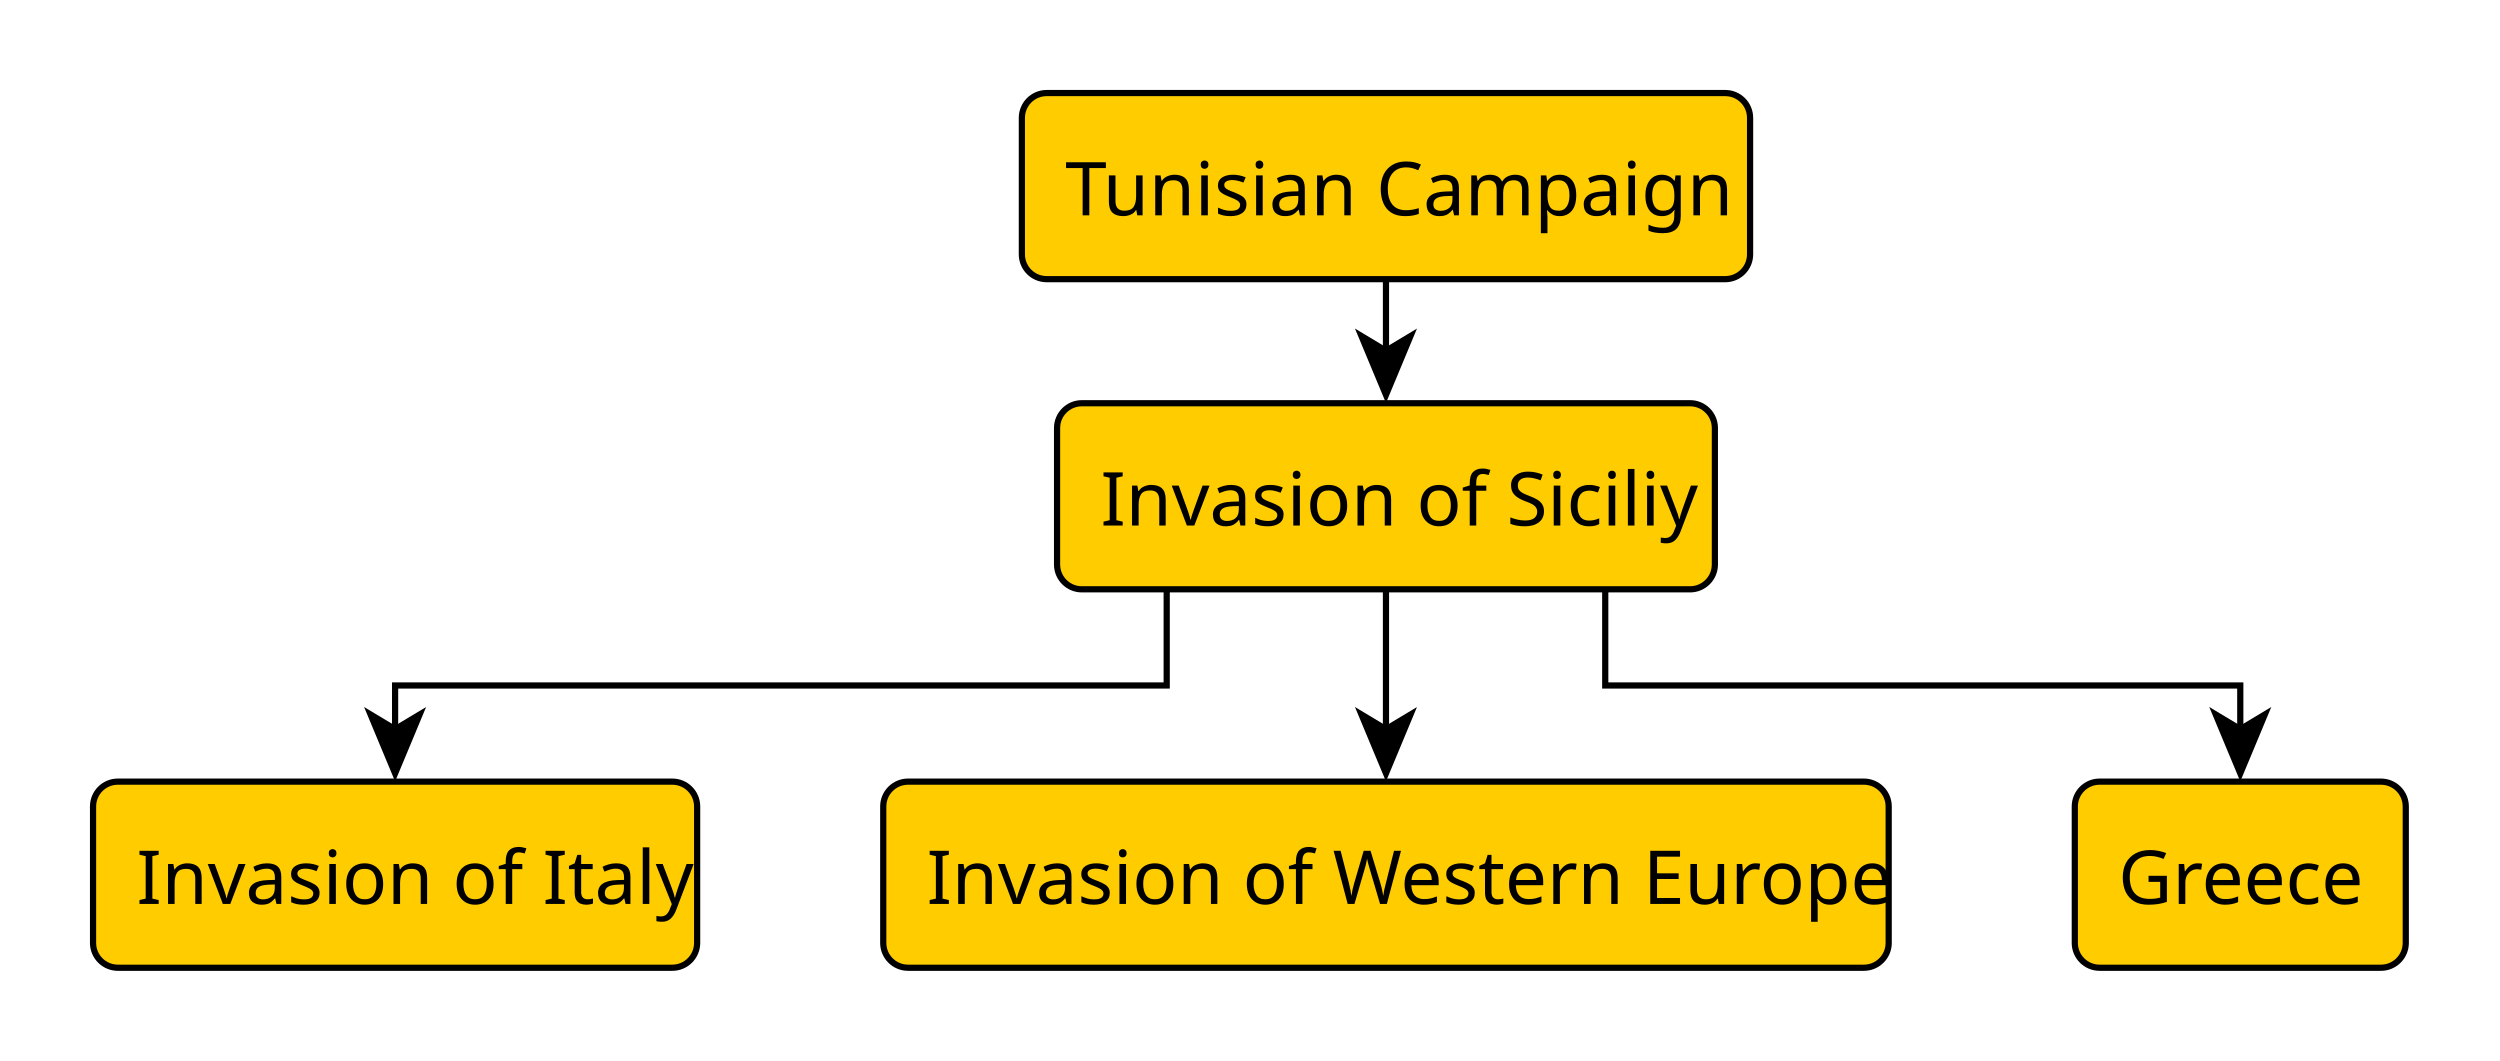
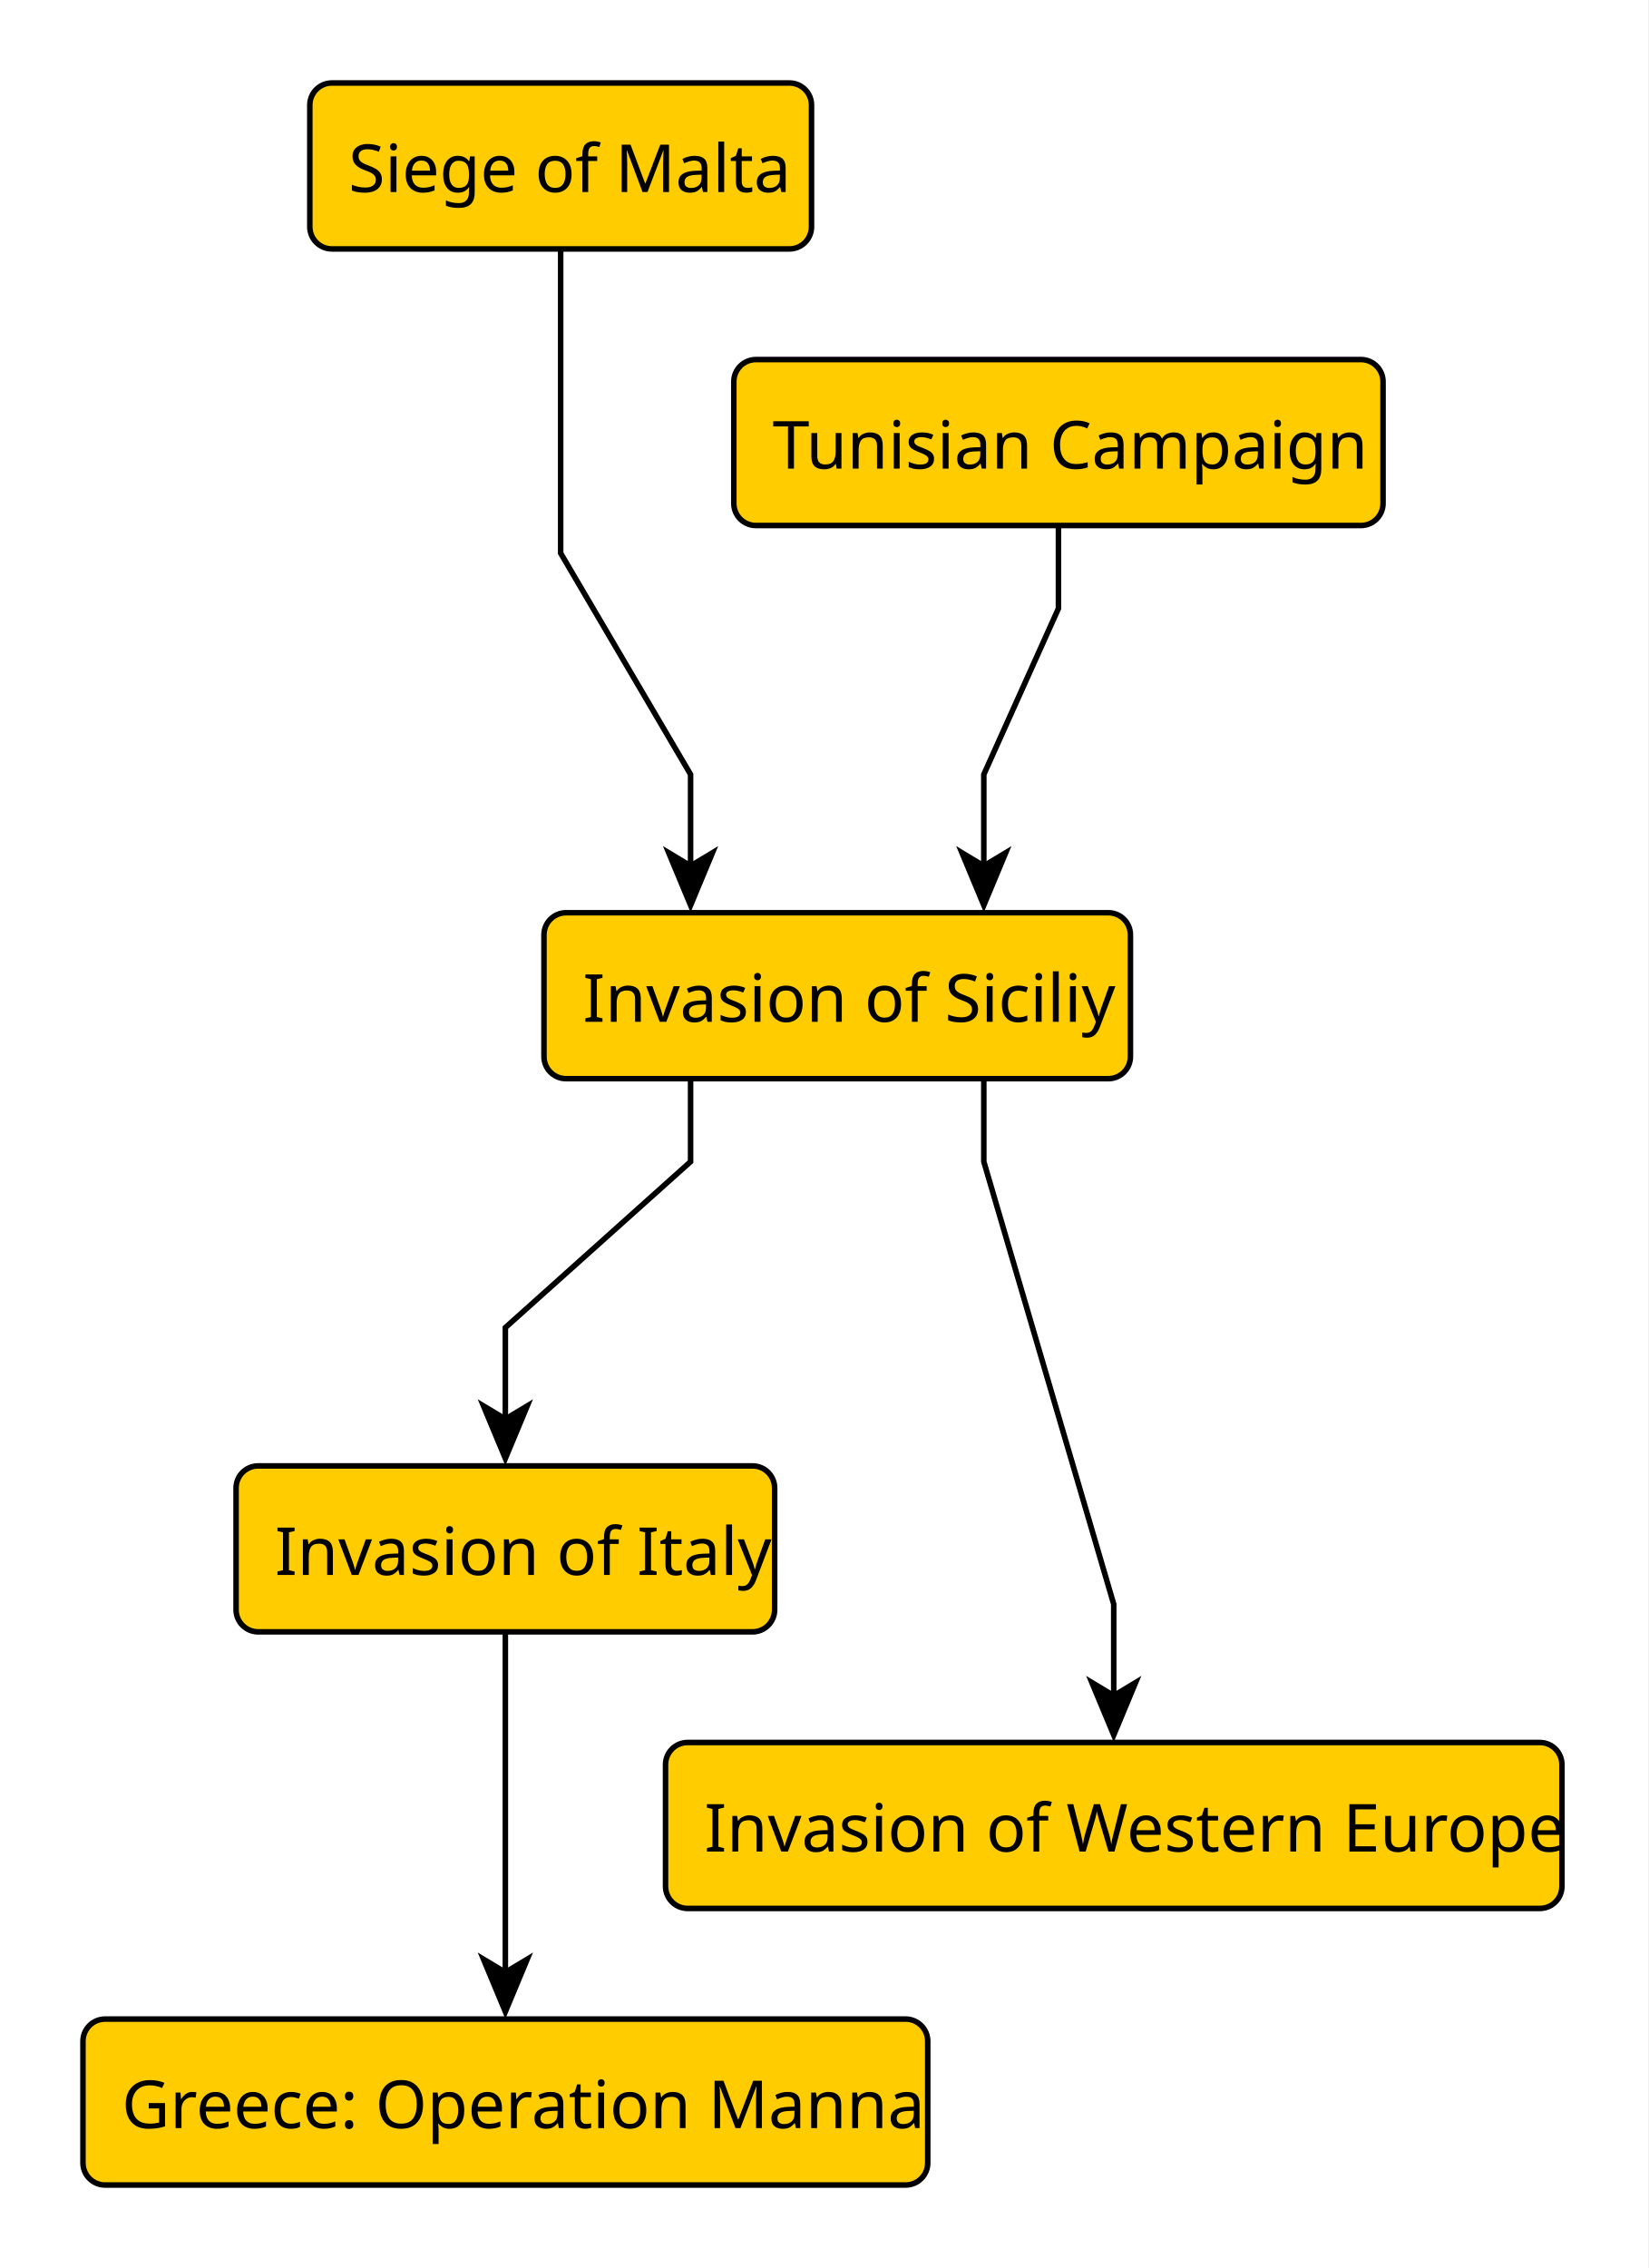
- <svg xmlns="http://www.w3.org/2000/svg" xmlns:xlink="http://www.w3.org/1999/xlink" fill-opacity="1" color-rendering="auto" color-interpolation="auto" text-rendering="auto" stroke="black" stroke-linecap="square" width="403" stroke-miterlimit="10" shape-rendering="auto" stroke-opacity="1" fill="black" stroke-dasharray="none" font-weight="normal" stroke-width="1" height="171" font-family="'Dialog'" font-style="normal" stroke-linejoin="miter" font-size="12px" stroke-dashoffset="0" image-rendering="auto">
+ <svg xmlns="http://www.w3.org/2000/svg" xmlns:xlink="http://www.w3.org/1999/xlink" fill-opacity="1" color-rendering="auto" color-interpolation="auto" text-rendering="auto" stroke="black" stroke-linecap="square" width="298" stroke-miterlimit="10" shape-rendering="auto" stroke-opacity="1" fill="black" stroke-dasharray="none" font-weight="normal" stroke-width="1" height="410" font-family="'Dialog'" font-style="normal" stroke-linejoin="miter" font-size="12px" stroke-dashoffset="0" image-rendering="auto">
  <defs id="genericDefs" />
  <g>
    <defs id="defs1">
      <clipPath clipPathUnits="userSpaceOnUse" id="clipPath1">
-         <path d="M0 0 L403 0 L403 171 L0 171 L0 0 Z" />
+         <path d="M0 0 L298 0 L298 410 L0 410 L0 0 Z" />
      </clipPath>
      <clipPath clipPathUnits="userSpaceOnUse" id="clipPath2">
-         <path d="M5 -15 L408 -15 L408 156 L5 156 L5 -15 Z" />
+         <path d="M-15 -15 L283 -15 L283 395 L-15 395 L-15 -15 Z" />
      </clipPath>
    </defs>
-     <g fill="white" text-rendering="geometricPrecision" shape-rendering="geometricPrecision" transform="translate(-5,15)" stroke="white">
-       <rect x="5" width="403" height="171" y="-15" clip-path="url(#clipPath2)" stroke="none" />
+     <g fill="white" text-rendering="geometricPrecision" shape-rendering="geometricPrecision" transform="translate(15,15)" stroke="white">
+       <rect x="-15" width="298" height="410" y="-15" clip-path="url(#clipPath2)" stroke="none" />
    </g>
    <g id="y.node.0">
-       <a target="_blank" xlink:type="simple" xlink:href="https://tigersmuseum.github.io/history/examples/ww2-tunisia.svg" xlink:show="new">
-         <g fill="rgb(255,204,0)" text-rendering="geometricPrecision" shape-rendering="geometricPrecision" transform="matrix(1,0,0,1,-5,15)" stroke="rgb(255,204,0)">
-           <rect x="169.724" y="0" width="117.389" rx="4" ry="4" height="30" stroke="none" />
+       <a target="_blank" xlink:type="simple" xlink:href="https://tigersmuseum.github.io/history/examples/ww2-malta.svg" xlink:show="new">
+         <g fill="rgb(255,204,0)" text-rendering="geometricPrecision" shape-rendering="geometricPrecision" transform="matrix(1,0,0,1,15,15)" stroke="rgb(255,204,0)">
+           <rect x="41.017" y="0" width="90.711" rx="4" ry="4" height="30" stroke="none" />
        </g>
-         <g text-rendering="geometricPrecision" stroke-miterlimit="1.45" shape-rendering="geometricPrecision" transform="matrix(1,0,0,1,-5,15)" stroke-linecap="butt">
-           <rect x="169.724" y="0" fill="none" width="117.389" rx="4" ry="4" height="30" />
+         <g text-rendering="geometricPrecision" stroke-miterlimit="1.45" shape-rendering="geometricPrecision" transform="matrix(1,0,0,1,15,15)" stroke-linecap="butt">
+           <rect x="41.017" y="0" fill="none" width="90.711" rx="4" ry="4" height="30" />
        </g>
        <g>
-           <g text-rendering="geometricPrecision" stroke-miterlimit="1.45" shape-rendering="geometricPrecision" font-family="sans-serif" transform="matrix(1,0,0,1,-5,15)" stroke-linecap="butt">
-             <text x="176.724" xml:space="preserve" y="19.714" stroke="none">Tunisian Campaign</text>
+           <g text-rendering="geometricPrecision" stroke-miterlimit="1.45" shape-rendering="geometricPrecision" font-family="sans-serif" transform="matrix(1,0,0,1,15,15)" stroke-linecap="butt">
+             <text x="48.017" xml:space="preserve" y="19.714" stroke="none">Siege of Malta</text>
          </g>
        </g>
      </a>
    </g>
    <g id="y.node.1">
-       <a target="_blank" xlink:type="simple" xlink:href="https://tigersmuseum.github.io/history/examples/ww2-sicily.svg" xlink:show="new">
-         <g fill="rgb(255,204,0)" text-rendering="geometricPrecision" shape-rendering="geometricPrecision" transform="matrix(1,0,0,1,-5,15)" stroke="rgb(255,204,0)">
-           <rect x="175.399" y="50" width="106.039" rx="4" ry="4" height="30" stroke="none" />
+       <a target="_blank" xlink:type="simple" xlink:href="https://tigersmuseum.github.io/history/examples/ww2-tunisia.svg" xlink:show="new">
+         <g fill="rgb(255,204,0)" text-rendering="geometricPrecision" shape-rendering="geometricPrecision" transform="matrix(1,0,0,1,15,15)" stroke="rgb(255,204,0)">
+           <rect x="117.678" y="50" width="117.389" rx="4" ry="4" height="30" stroke="none" />
        </g>
-         <g text-rendering="geometricPrecision" stroke-miterlimit="1.45" shape-rendering="geometricPrecision" transform="matrix(1,0,0,1,-5,15)" stroke-linecap="butt">
-           <rect x="175.399" y="50" fill="none" width="106.039" rx="4" ry="4" height="30" />
+         <g text-rendering="geometricPrecision" stroke-miterlimit="1.45" shape-rendering="geometricPrecision" transform="matrix(1,0,0,1,15,15)" stroke-linecap="butt">
+           <rect x="117.678" y="50" fill="none" width="117.389" rx="4" ry="4" height="30" />
        </g>
        <g>
-           <g text-rendering="geometricPrecision" stroke-miterlimit="1.45" shape-rendering="geometricPrecision" font-family="sans-serif" transform="matrix(1,0,0,1,-5,15)" stroke-linecap="butt">
-             <text x="182.399" xml:space="preserve" y="69.714" stroke="none">Invasion of Siciliy</text>
+           <g text-rendering="geometricPrecision" stroke-miterlimit="1.45" shape-rendering="geometricPrecision" font-family="sans-serif" transform="matrix(1,0,0,1,15,15)" stroke-linecap="butt">
+             <text x="124.678" xml:space="preserve" y="69.714" stroke="none">Tunisian Campaign</text>
          </g>
        </g>
      </a>
    </g>
    <g id="y.node.2">
-       <a target="_blank" xlink:type="simple" xlink:href="https://tigersmuseum.github.io/history/examples/ww2-italy.svg" xlink:show="new">
-         <g fill="rgb(255,204,0)" text-rendering="geometricPrecision" shape-rendering="geometricPrecision" transform="matrix(1,0,0,1,-5,15)" stroke="rgb(255,204,0)">
-           <rect x="20" y="111" width="97.379" rx="4" ry="4" height="30" stroke="none" />
+       <a target="_blank" xlink:type="simple" xlink:href="https://tigersmuseum.github.io/history/examples/ww2-sicily.svg" xlink:show="new">
+         <g fill="rgb(255,204,0)" text-rendering="geometricPrecision" shape-rendering="geometricPrecision" transform="matrix(1,0,0,1,15,15)" stroke="rgb(255,204,0)">
+           <rect x="83.353" y="150" width="106.039" rx="4" ry="4" height="30" stroke="none" />
        </g>
-         <g text-rendering="geometricPrecision" stroke-miterlimit="1.45" shape-rendering="geometricPrecision" transform="matrix(1,0,0,1,-5,15)" stroke-linecap="butt">
-           <rect x="20" y="111" fill="none" width="97.379" rx="4" ry="4" height="30" />
+         <g text-rendering="geometricPrecision" stroke-miterlimit="1.45" shape-rendering="geometricPrecision" transform="matrix(1,0,0,1,15,15)" stroke-linecap="butt">
+           <rect x="83.353" y="150" fill="none" width="106.039" rx="4" ry="4" height="30" />
        </g>
        <g>
-           <g text-rendering="geometricPrecision" stroke-miterlimit="1.45" shape-rendering="geometricPrecision" font-family="sans-serif" transform="matrix(1,0,0,1,-5,15)" stroke-linecap="butt">
-             <text x="27" xml:space="preserve" y="130.714" stroke="none">Invasion of Italy</text>
+           <g text-rendering="geometricPrecision" stroke-miterlimit="1.45" shape-rendering="geometricPrecision" font-family="sans-serif" transform="matrix(1,0,0,1,15,15)" stroke-linecap="butt">
+             <text x="90.353" xml:space="preserve" y="169.714" stroke="none">Invasion of Siciliy</text>
          </g>
        </g>
      </a>
    </g>
    <g id="y.node.3">
-       <a target="_blank" xlink:type="simple" xlink:href="https://tigersmuseum.github.io/history/examples/ww2-europe.svg" xlink:show="new">
-         <g fill="rgb(255,204,0)" text-rendering="geometricPrecision" shape-rendering="geometricPrecision" transform="matrix(1,0,0,1,-5,15)" stroke="rgb(255,204,0)">
-           <rect x="147.379" y="111" width="162.078" rx="4" ry="4" height="30" stroke="none" />
+       <a target="_blank" xlink:type="simple" xlink:href="https://tigersmuseum.github.io/history/examples/ww2-italy.svg" xlink:show="new">
+         <g fill="rgb(255,204,0)" text-rendering="geometricPrecision" shape-rendering="geometricPrecision" transform="matrix(1,0,0,1,15,15)" stroke="rgb(255,204,0)">
+           <rect x="27.683" y="250" width="97.379" rx="4" ry="4" height="30" stroke="none" />
        </g>
-         <g text-rendering="geometricPrecision" stroke-miterlimit="1.45" shape-rendering="geometricPrecision" transform="matrix(1,0,0,1,-5,15)" stroke-linecap="butt">
-           <rect x="147.379" y="111" fill="none" width="162.078" rx="4" ry="4" height="30" />
+         <g text-rendering="geometricPrecision" stroke-miterlimit="1.45" shape-rendering="geometricPrecision" transform="matrix(1,0,0,1,15,15)" stroke-linecap="butt">
+           <rect x="27.683" y="250" fill="none" width="97.379" rx="4" ry="4" height="30" />
        </g>
        <g>
-           <g text-rendering="geometricPrecision" stroke-miterlimit="1.45" shape-rendering="geometricPrecision" font-family="sans-serif" transform="matrix(1,0,0,1,-5,15)" stroke-linecap="butt">
-             <text x="154.379" xml:space="preserve" y="130.714" stroke="none">Invasion of Western Europe</text>
+           <g text-rendering="geometricPrecision" stroke-miterlimit="1.45" shape-rendering="geometricPrecision" font-family="sans-serif" transform="matrix(1,0,0,1,15,15)" stroke-linecap="butt">
+             <text x="34.683" xml:space="preserve" y="269.714" stroke="none">Invasion of Italy</text>
          </g>
        </g>
      </a>
    </g>
    <g id="y.node.4">
-       <a target="_blank" xlink:type="simple" xlink:href="https://tigersmuseum.github.io/history/examples/ww2-greece.svg" xlink:show="new">
-         <g fill="rgb(255,204,0)" text-rendering="geometricPrecision" shape-rendering="geometricPrecision" transform="matrix(1,0,0,1,-5,15)" stroke="rgb(255,204,0)">
-           <rect x="339.458" y="111" width="53.352" rx="4" ry="4" height="30" stroke="none" />
+       <a target="_blank" xlink:type="simple" xlink:href="https://tigersmuseum.github.io/history/examples/ww2-europe.svg" xlink:show="new">
+         <g fill="rgb(255,204,0)" text-rendering="geometricPrecision" shape-rendering="geometricPrecision" transform="matrix(1,0,0,1,15,15)" stroke="rgb(255,204,0)">
+           <rect x="105.333" y="300" width="162.078" rx="4" ry="4" height="30" stroke="none" />
        </g>
-         <g text-rendering="geometricPrecision" stroke-miterlimit="1.45" shape-rendering="geometricPrecision" transform="matrix(1,0,0,1,-5,15)" stroke-linecap="butt">
-           <rect x="339.458" y="111" fill="none" width="53.352" rx="4" ry="4" height="30" />
+         <g text-rendering="geometricPrecision" stroke-miterlimit="1.45" shape-rendering="geometricPrecision" transform="matrix(1,0,0,1,15,15)" stroke-linecap="butt">
+           <rect x="105.333" y="300" fill="none" width="162.078" rx="4" ry="4" height="30" />
        </g>
        <g>
-           <g text-rendering="geometricPrecision" stroke-miterlimit="1.45" shape-rendering="geometricPrecision" font-family="sans-serif" transform="matrix(1,0,0,1,-5,15)" stroke-linecap="butt">
-             <text x="346.458" xml:space="preserve" y="130.714" stroke="none">Greece</text>
+           <g text-rendering="geometricPrecision" stroke-miterlimit="1.45" shape-rendering="geometricPrecision" font-family="sans-serif" transform="matrix(1,0,0,1,15,15)" stroke-linecap="butt">
+             <text x="112.333" xml:space="preserve" y="319.714" stroke="none">Invasion of Western Europe</text>
+           </g>
+         </g>
+       </a>
+     </g>
+     <g id="y.node.5">
+       <a target="_blank" xlink:type="simple" xlink:href="https://tigersmuseum.github.io/history/examples/ww2-greece.svg" xlink:show="new">
+         <g fill="rgb(255,204,0)" text-rendering="geometricPrecision" shape-rendering="geometricPrecision" transform="matrix(1,0,0,1,15,15)" stroke="rgb(255,204,0)">
+           <rect x="0" y="350" width="152.744" rx="4" ry="4" height="30" stroke="none" />
+         </g>
+         <g text-rendering="geometricPrecision" stroke-miterlimit="1.45" shape-rendering="geometricPrecision" transform="matrix(1,0,0,1,15,15)" stroke-linecap="butt">
+           <rect x="0" y="350" fill="none" width="152.744" rx="4" ry="4" height="30" />
+         </g>
+         <g>
+           <g text-rendering="geometricPrecision" stroke-miterlimit="1.45" shape-rendering="geometricPrecision" font-family="sans-serif" transform="matrix(1,0,0,1,15,15)" stroke-linecap="butt">
+             <text x="7" xml:space="preserve" y="369.714" stroke="none">Greece: Operation Manna</text>
          </g>
        </g>
      </a>
    </g>
    <g id="y.edge.0">
-       <g text-rendering="geometricPrecision" stroke-miterlimit="1.45" shape-rendering="geometricPrecision" transform="matrix(1,0,0,1,-5,15)" stroke-linecap="butt">
-         <path fill="none" d="M228.418 30 L228.418 41.961" />
-         <path d="M228.418 49.961 L233.418 37.961 L228.418 40.961 L223.418 37.961 Z" stroke="none" />
+       <g text-rendering="geometricPrecision" stroke-miterlimit="1.45" shape-rendering="geometricPrecision" transform="matrix(1,0,0,1,15,15)" stroke-linecap="butt">
+         <path fill="none" d="M86.372 30 L86.372 85 L109.862 125 L109.862 141.951" />
+         <path d="M109.862 149.951 L114.862 137.951 L109.862 140.951 L104.862 137.951 Z" stroke="none" />
      </g>
    </g>
    <g id="y.edge.1">
-       <g text-rendering="geometricPrecision" stroke-miterlimit="1.45" shape-rendering="geometricPrecision" transform="matrix(1,0,0,1,-5,15)" stroke-linecap="butt">
-         <path fill="none" d="M193.072 80 L193.072 95.5 L68.69 95.5 L68.69 102.97" />
-         <path d="M68.69 110.97 L73.69 98.97 L68.69 101.97 L63.69 98.97 Z" stroke="none" />
+       <g text-rendering="geometricPrecision" stroke-miterlimit="1.45" shape-rendering="geometricPrecision" transform="matrix(1,0,0,1,15,15)" stroke-linecap="butt">
+         <path fill="none" d="M176.372 80 L176.372 95 L162.882 125 L162.882 141.951" />
+         <path d="M162.882 149.951 L167.882 137.951 L162.882 140.951 L157.882 137.951 Z" stroke="none" />
      </g>
    </g>
    <g id="y.edge.2">
-       <g text-rendering="geometricPrecision" stroke-miterlimit="1.45" shape-rendering="geometricPrecision" transform="matrix(1,0,0,1,-5,15)" stroke-linecap="butt">
-         <path fill="none" d="M228.418 80 L228.418 102.97" />
-         <path d="M228.418 110.97 L233.418 98.97 L228.418 101.97 L223.418 98.97 Z" stroke="none" />
+       <g text-rendering="geometricPrecision" stroke-miterlimit="1.45" shape-rendering="geometricPrecision" transform="matrix(1,0,0,1,15,15)" stroke-linecap="butt">
+         <path fill="none" d="M109.862 180 L109.862 195 L76.372 225 L76.372 241.951" />
+         <path d="M76.372 249.951 L81.372 237.951 L76.372 240.951 L71.372 237.951 Z" stroke="none" />
      </g>
    </g>
    <g id="y.edge.3">
-       <g text-rendering="geometricPrecision" stroke-miterlimit="1.45" shape-rendering="geometricPrecision" transform="matrix(1,0,0,1,-5,15)" stroke-linecap="butt">
-         <path fill="none" d="M263.765 80 L263.765 95.5 L366.133 95.5 L366.133 102.97" />
-         <path d="M366.133 110.97 L371.133 98.97 L366.133 101.97 L361.133 98.97 Z" stroke="none" />
+       <g text-rendering="geometricPrecision" stroke-miterlimit="1.45" shape-rendering="geometricPrecision" transform="matrix(1,0,0,1,15,15)" stroke-linecap="butt">
+         <path fill="none" d="M162.882 180 L162.882 195 L186.372 275 L186.372 291.951" />
+         <path d="M186.372 299.951 L191.372 287.951 L186.372 290.951 L181.372 287.951 Z" stroke="none" />
+       </g>
+     </g>
+     <g id="y.edge.4">
+       <g text-rendering="geometricPrecision" stroke-miterlimit="1.45" shape-rendering="geometricPrecision" transform="matrix(1,0,0,1,15,15)" stroke-linecap="butt">
+         <path fill="none" d="M76.372 280 L76.372 341.966" />
+         <path d="M76.372 349.966 L81.372 337.966 L76.372 340.966 L71.372 337.966 Z" stroke="none" />
      </g>
    </g>
  </g>
</svg>
